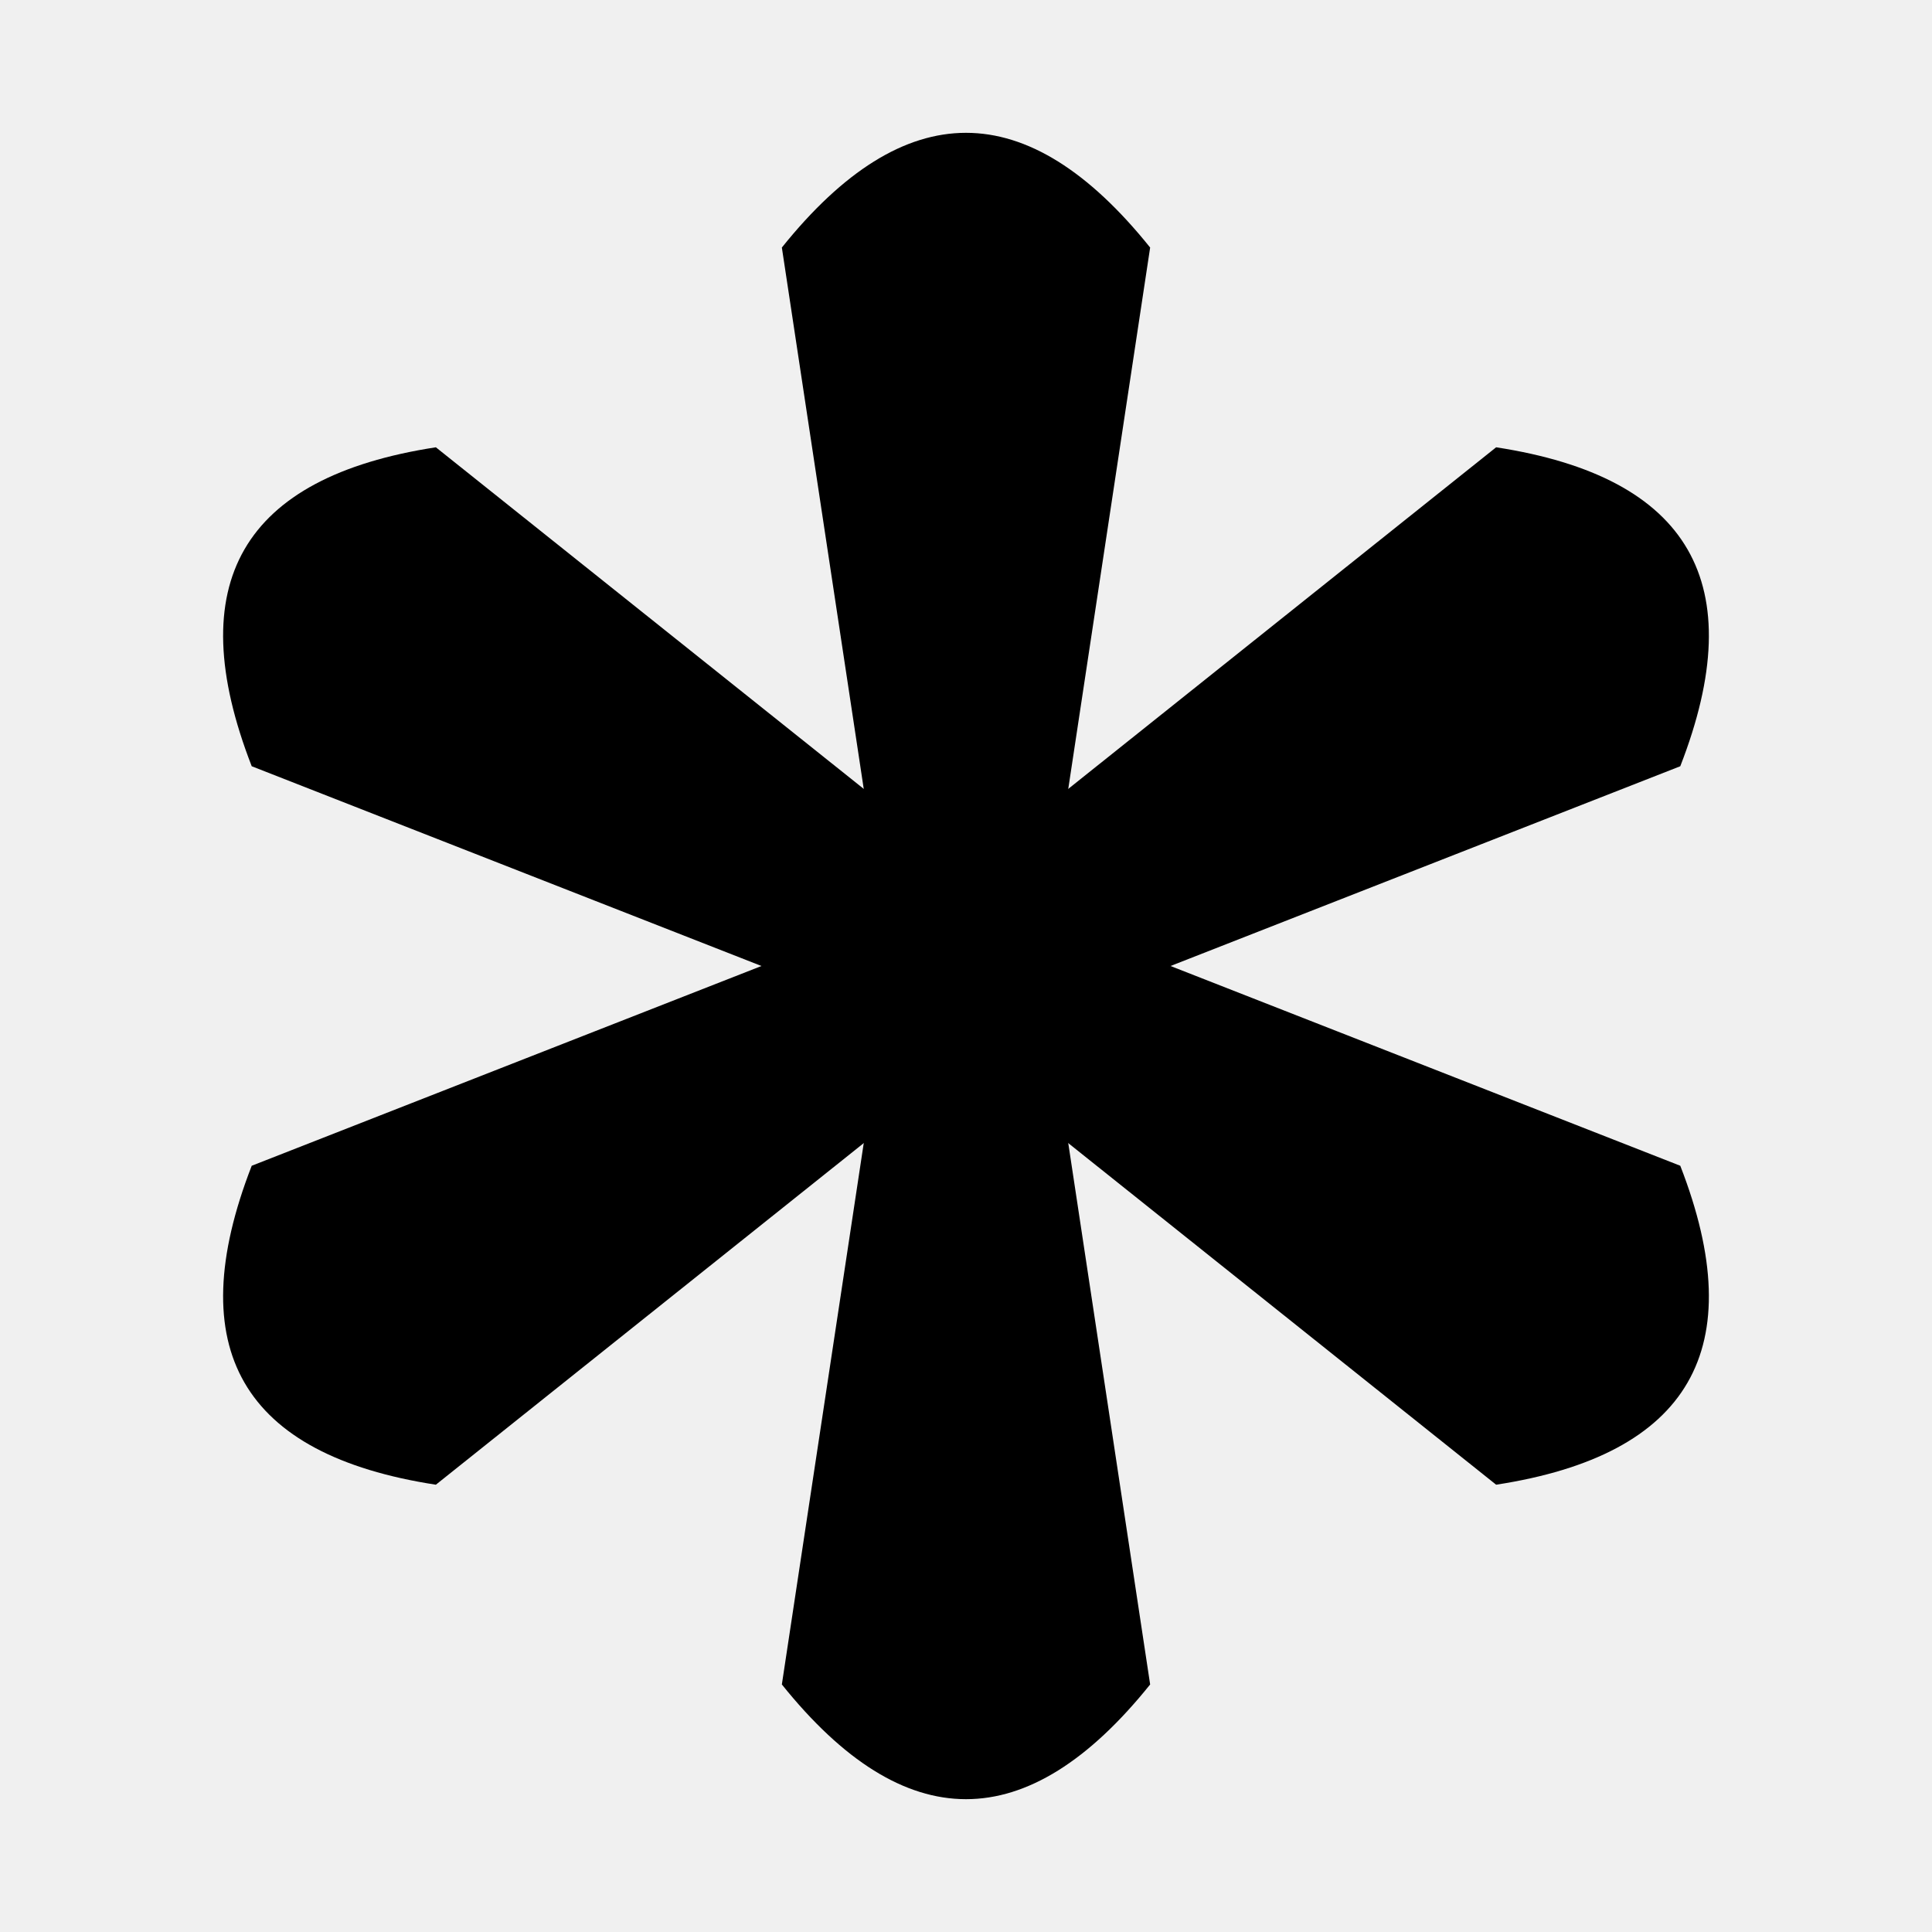
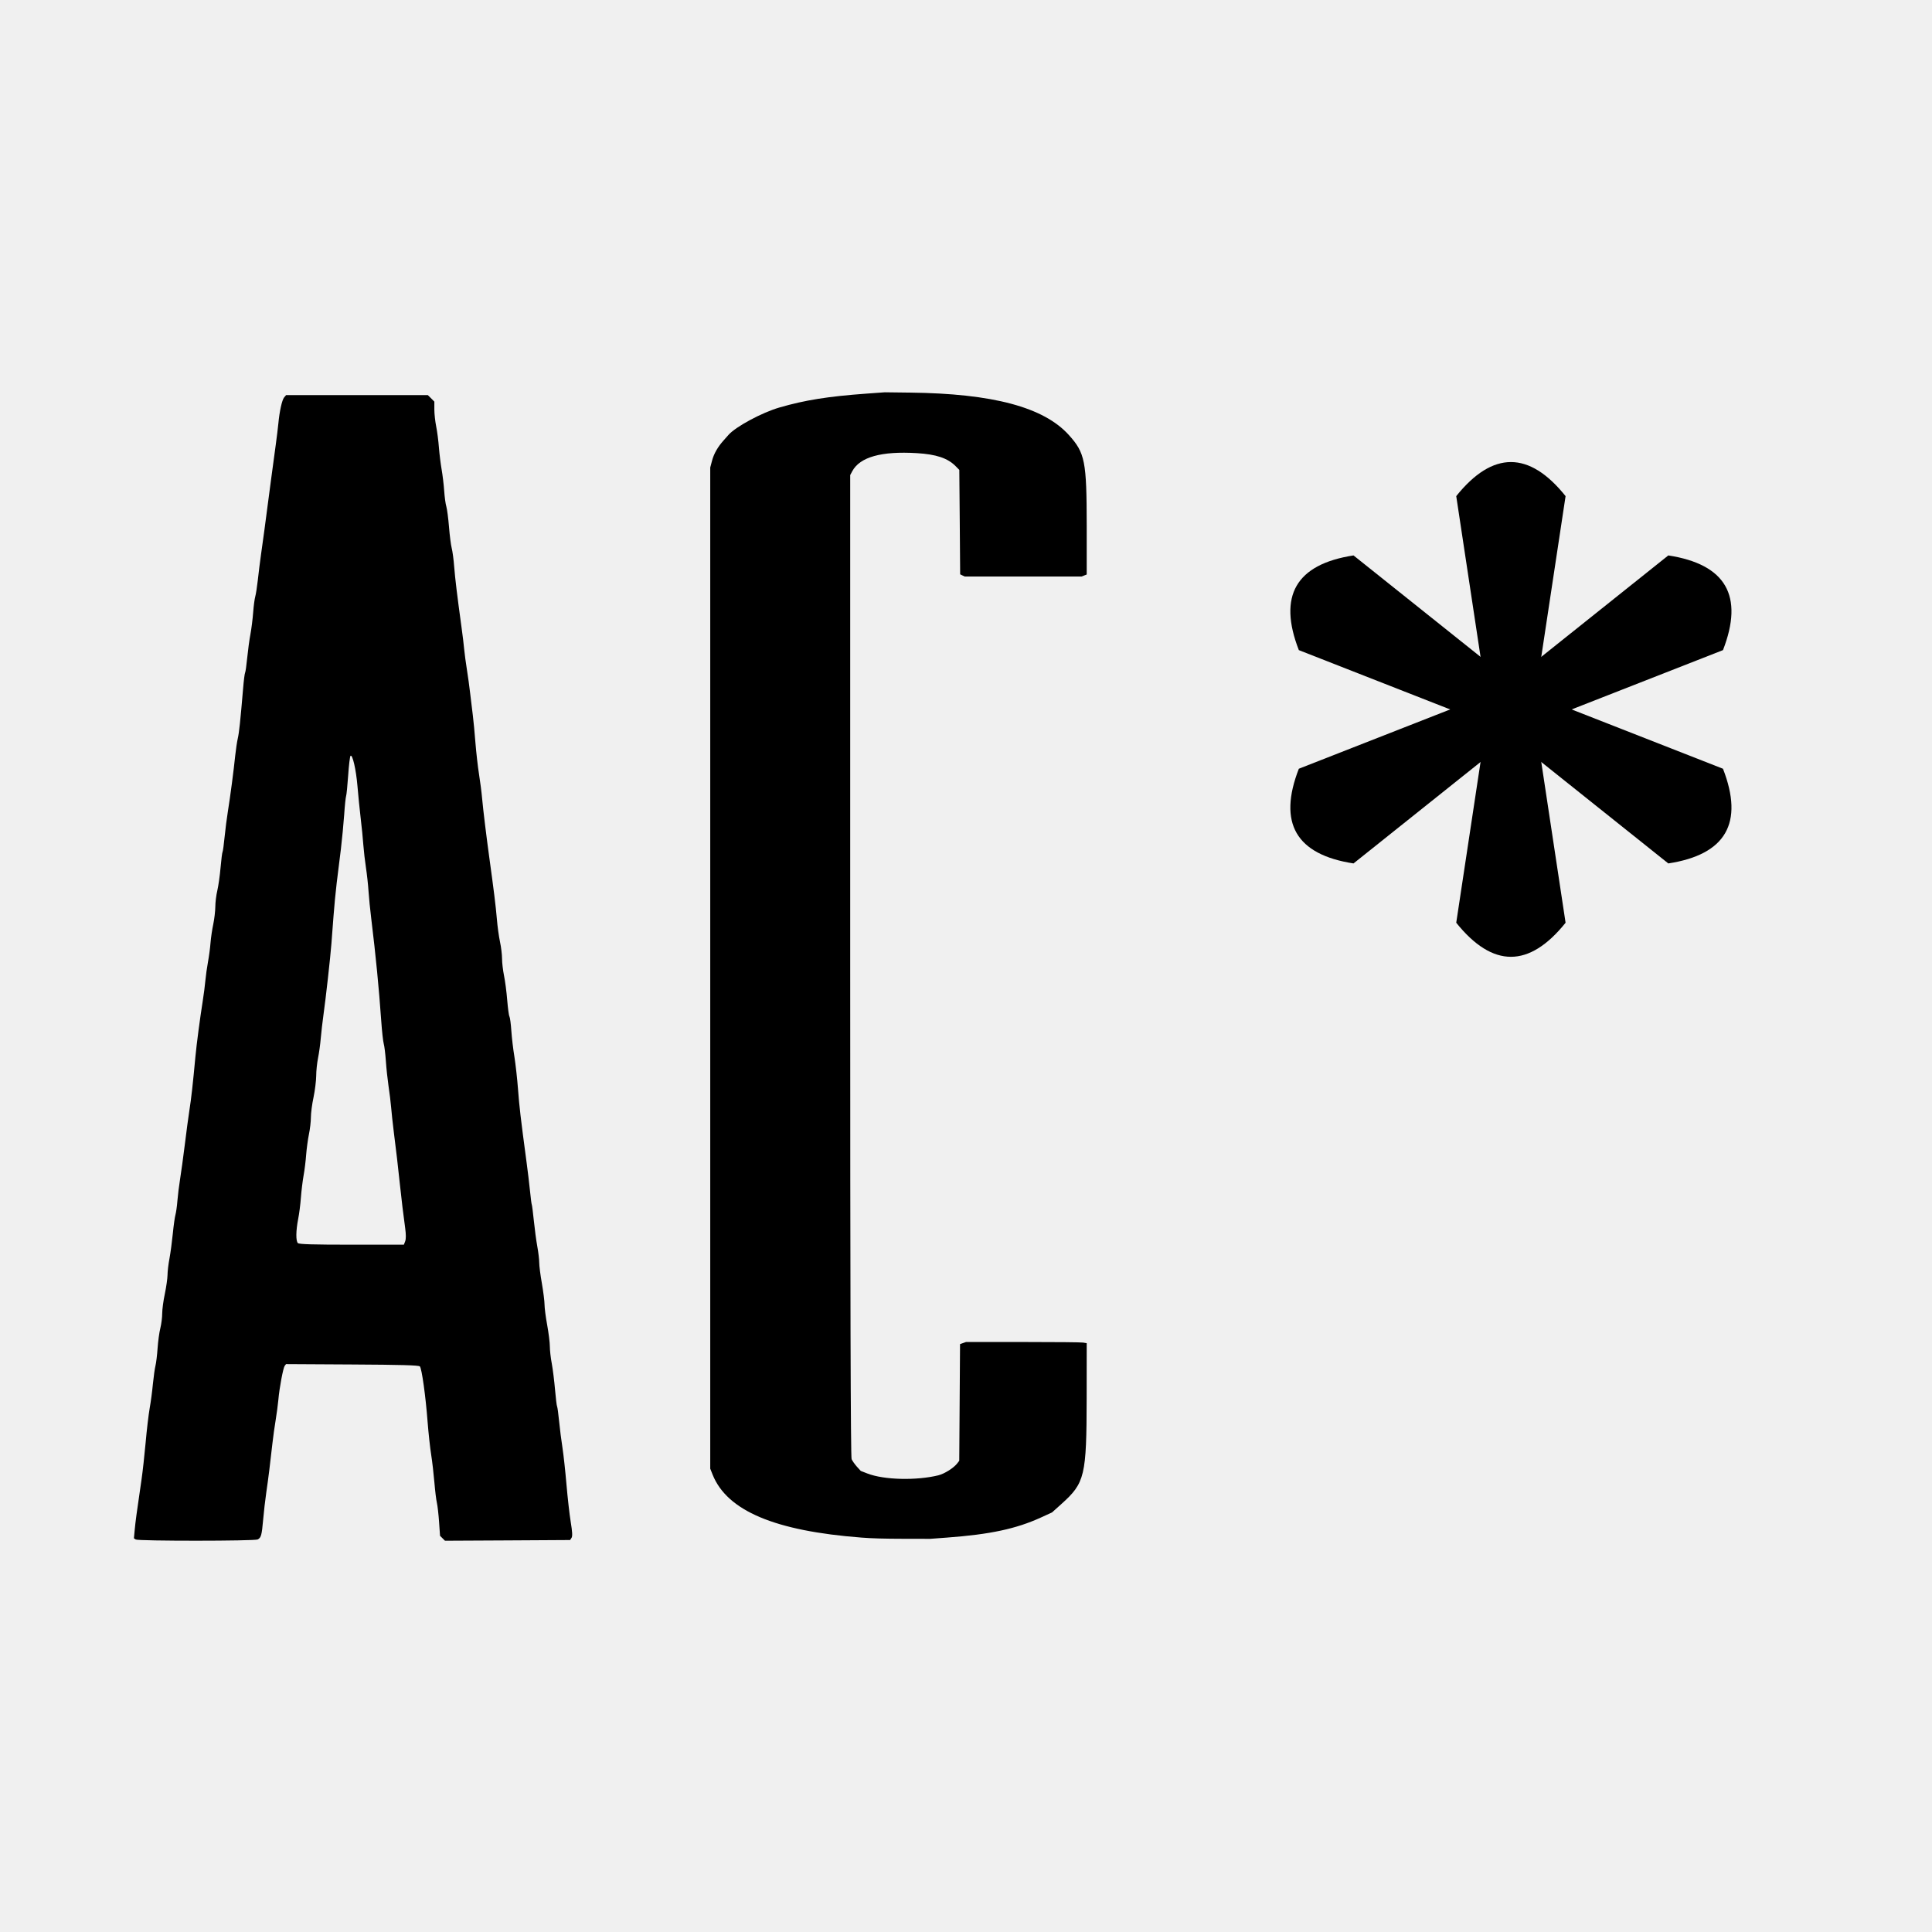
<svg xmlns="http://www.w3.org/2000/svg" viewBox="0 0 64 64">
  <style>path{fill:#000}@media (prefers-color-scheme:dark){path{fill:#fff}}</style>
-   <path d="M29.5 32 L25.9 8.2 Q32 0.6 38.1 8.2 L34.5 32 Z" transform="rotate(0 32 32)" />
-   <path d="M29.5 32 L25.9 8.2 Q32 0.6 38.1 8.2 L34.5 32 Z" transform="rotate(60 32 32)" />
-   <path d="M29.5 32 L25.9 8.2 Q32 0.6 38.1 8.2 L34.5 32 Z" transform="rotate(120 32 32)" />
-   <path d="M29.5 32 L25.9 8.2 Q32 0.6 38.1 8.2 L34.5 32 Z" transform="rotate(180 32 32)" />
-   <path d="M29.5 32 L25.9 8.2 Q32 0.6 38.1 8.2 L34.5 32 Z" transform="rotate(240 32 32)" />
-   <path d="M29.5 32 L25.9 8.2 Q32 0.6 38.1 8.2 L34.5 32 Z" transform="rotate(300 32 32)" />
+   <g fill-rule="evenodd">
+     <g transform="translate(4.45,13.00) scale(0.1759,0.1759) translate(-10,-12)">
+       <path fill-rule="evenodd" d="M10.27 228.02L9.92 227.80L10.08 226.11C10.23 224.55 10.39 223.32 11.37 216.62C11.57 215.25 11.91 212.16 12.13 209.75C12.34 207.34 12.69 204.44 12.89 203.29C13.10 202.14 13.37 200.08 13.50 198.70C13.64 197.33 13.85 195.79 13.98 195.29C14.11 194.79 14.29 193.31 14.38 192.00C14.47 190.69 14.70 188.99 14.90 188.21C15.09 187.44 15.25 186.19 15.25 185.44C15.25 184.69 15.47 183.02 15.75 181.73C16.02 180.43 16.24 178.85 16.25 178.22C16.25 177.58 16.41 176.17 16.62 175.09C16.82 174.01 17.10 171.89 17.25 170.38C17.40 168.86 17.62 167.29 17.74 166.88C17.86 166.46 18.03 165.28 18.11 164.25C18.19 163.22 18.42 161.36 18.62 160.12C18.82 158.89 19.22 155.96 19.51 153.62C19.79 151.29 20.19 148.36 20.38 147.12C20.71 145.05 21.03 142.21 21.50 137.12C21.72 134.75 22.38 129.77 22.88 126.62C23.08 125.39 23.30 123.64 23.38 122.75C23.46 121.86 23.68 120.28 23.87 119.25C24.06 118.22 24.28 116.59 24.35 115.62C24.43 114.66 24.66 113.09 24.87 112.12C25.07 111.16 25.24 109.70 25.25 108.88C25.25 108.05 25.42 106.67 25.63 105.80C25.83 104.93 26.11 102.99 26.24 101.48C26.37 99.97 26.54 98.63 26.62 98.51C26.69 98.39 26.86 97.13 27.00 95.71C27.14 94.29 27.42 92.11 27.62 90.88C28.07 88.11 28.73 83.06 29.00 80.38C29.12 79.28 29.33 77.83 29.48 77.17C29.74 76.03 29.95 74.05 30.49 67.69C30.61 66.22 30.78 64.91 30.86 64.78C30.94 64.65 31.12 63.38 31.26 61.96C31.40 60.54 31.67 58.53 31.87 57.50C32.06 56.47 32.29 54.63 32.38 53.41C32.47 52.20 32.65 50.85 32.78 50.41C32.90 49.98 33.11 48.61 33.25 47.38C33.38 46.14 33.66 43.94 33.86 42.50C34.07 41.06 34.35 38.98 34.50 37.88C34.64 36.77 34.88 35.03 35.01 34.00C35.15 32.97 35.49 30.38 35.77 28.25C36.05 26.12 36.44 23.25 36.63 21.88C36.82 20.50 37.04 18.70 37.12 17.88C37.34 15.53 37.81 13.42 38.21 12.94L38.58 12.50L51.93 12.50L65.27 12.50L65.89 13.11L66.50 13.73L66.50 15.22C66.50 16.04 66.66 17.48 66.85 18.42C67.04 19.36 67.27 21.14 67.36 22.38C67.46 23.61 67.69 25.47 67.87 26.50C68.05 27.53 68.27 29.33 68.35 30.50C68.43 31.67 68.61 33.02 68.76 33.50C68.90 33.98 69.13 35.70 69.26 37.33C69.39 38.96 69.62 40.75 69.77 41.32C69.92 41.89 70.14 43.49 70.24 44.87C70.43 47.23 70.79 50.18 71.62 56.25C71.82 57.69 72.05 59.55 72.12 60.38C72.20 61.20 72.42 62.89 72.62 64.12C72.82 65.36 73.10 67.39 73.24 68.62C73.38 69.86 73.61 71.72 73.74 72.75C73.87 73.78 74.10 76.14 74.24 78.00C74.39 79.86 74.69 82.50 74.91 83.88C75.13 85.25 75.40 87.33 75.50 88.50C75.71 90.81 76.30 95.60 76.87 99.75C77.67 105.53 78.07 108.74 78.27 111.12C78.38 112.50 78.65 114.45 78.86 115.45C79.08 116.46 79.25 117.90 79.25 118.65C79.25 119.40 79.42 120.84 79.62 121.83C79.83 122.83 80.10 124.90 80.22 126.43C80.35 127.96 80.53 129.35 80.64 129.52C80.75 129.70 80.91 130.92 81.00 132.23C81.09 133.55 81.35 135.75 81.58 137.12C81.80 138.50 82.11 141.26 82.26 143.25C82.51 146.56 82.72 148.40 83.87 157.00C84.09 158.58 84.37 160.98 84.51 162.34C84.64 163.69 84.80 164.87 84.85 164.96C84.90 165.05 85.08 166.42 85.24 168.00C85.40 169.58 85.69 171.76 85.89 172.84C86.09 173.92 86.25 175.29 86.25 175.87C86.25 176.46 86.47 178.22 86.75 179.78C87.02 181.35 87.25 183.14 87.25 183.76C87.25 184.39 87.47 186.13 87.75 187.62C88.02 189.12 88.25 190.93 88.25 191.65C88.25 192.36 88.41 193.83 88.62 194.91C88.82 195.99 89.09 198.20 89.23 199.82C89.37 201.44 89.54 202.86 89.62 202.98C89.69 203.10 89.86 204.37 90.00 205.79C90.14 207.21 90.42 209.44 90.63 210.75C90.83 212.06 91.17 215.15 91.38 217.62C91.59 220.10 91.95 223.28 92.18 224.70C92.49 226.58 92.53 227.39 92.34 227.70L92.07 228.12L80.29 228.19L68.50 228.25L68.04 227.79L67.57 227.32L67.39 224.72C67.29 223.29 67.11 221.68 66.98 221.12C66.85 220.57 66.64 218.85 66.51 217.29C66.38 215.73 66.11 213.36 65.90 212.04C65.69 210.71 65.39 207.94 65.23 205.88C64.86 200.99 64.13 195.78 63.77 195.42C63.55 195.20 60.08 195.11 51.02 195.06L38.57 194.99L38.32 195.31C38.03 195.69 37.31 199.49 37.12 201.75C37.04 202.64 36.81 204.33 36.62 205.50C36.42 206.67 36.15 208.64 36.01 209.88C35.59 213.67 35.24 216.51 34.85 219.16C34.65 220.55 34.38 222.86 34.26 224.29C34.00 227.22 33.88 227.66 33.24 228.01C32.66 228.32 10.76 228.33 10.27 228.02Z M61.01 171.85C61.17 171.42 61.17 170.59 61.01 169.41C60.66 166.88 60.32 164.03 60.01 161.12C59.66 157.81 59.31 154.75 58.86 151.25C58.66 149.67 58.44 147.59 58.36 146.62C58.28 145.66 58.06 143.86 57.87 142.62C57.69 141.39 57.46 139.27 57.37 137.91C57.27 136.55 57.10 135.09 56.97 134.66C56.85 134.23 56.63 132.30 56.50 130.38C56.06 124.12 55.48 118.17 54.62 111.12C54.41 109.47 54.18 107.11 54.10 105.88C54.02 104.64 53.80 102.67 53.62 101.50C53.44 100.33 53.22 98.42 53.13 97.25C53.05 96.08 52.82 93.78 52.62 92.12C52.43 90.47 52.15 87.78 52.02 86.12C51.76 83.02 51.08 80.07 50.71 80.44C50.60 80.55 50.40 82.22 50.27 84.14C50.14 86.06 49.96 87.81 49.88 88.02C49.80 88.24 49.63 89.82 49.52 91.52C49.40 93.23 49.12 96.14 48.90 98.00C48.67 99.86 48.31 102.72 48.11 104.38C47.91 106.03 47.64 108.84 47.51 110.62C47.37 112.41 47.20 114.72 47.12 115.75C46.92 118.40 46.05 126.16 45.63 129.12C45.44 130.50 45.20 132.53 45.11 133.62C45.02 134.72 44.79 136.39 44.60 137.33C44.41 138.27 44.25 139.78 44.25 140.70C44.24 141.62 44.02 143.43 43.75 144.73C43.47 146.02 43.25 147.73 43.25 148.52C43.25 149.32 43.08 150.75 42.88 151.71C42.68 152.68 42.45 154.40 42.36 155.54C42.28 156.69 42.06 158.47 41.87 159.50C41.69 160.53 41.46 162.39 41.37 163.62C41.28 164.86 41.05 166.69 40.85 167.68C40.42 169.88 40.40 171.80 40.80 172.20C41.02 172.42 43.62 172.50 50.93 172.50L60.76 172.50L61.01 171.85Z" />
+     </g>
+     <g transform="translate(23.55,13.00) scale(0.1865,0.0805) translate(-188,-10)">
+       <path d="M214.75 481.24C199.38 478.52 190.89 470.23 188.31 455.38L187.88 452.88L187.88 246.88L187.88 40.88L188.21 38.00C188.54 35.16 189.22 32.42 190.25 29.75C190.55 28.99 190.93 27.98 191.11 27.50C192.40 24.09 197.07 18.27 200.18 16.19C204.73 13.14 208.80 11.64 215.62 10.49L218.88 9.94L223.38 10.07C238.06 10.46 247.11 16.06 251.57 27.50C254.46 34.92 254.74 38.29 254.75 64.90L254.75 84.92L254.29 85.34L253.84 85.75L243.46 85.75L233.08 85.75L232.67 85.30L232.27 84.85L232.20 63.36L232.12 41.88L231.46 40.32C230.05 37.03 228.02 35.46 224.57 34.98C218.27 34.10 214.46 36.58 213.10 42.44L212.74 44.00L212.74 245.82C212.74 381.02 212.82 448.07 212.99 448.97C213.13 449.70 213.56 451.09 213.93 452.06L214.62 453.81L215.81 454.88C218.74 457.51 224.48 457.84 228.40 455.61C229.50 454.98 231.17 452.53 231.78 450.62L232.11 449.62L232.18 425.62L232.25 401.62L232.78 401.19L233.31 400.75L243.39 400.75C249.33 400.75 253.73 400.85 254.11 400.99L254.75 401.24L254.74 423.81C254.72 455.91 254.43 458.72 250.27 467.38L248.59 470.88L246.63 472.96C242.21 477.64 237.59 479.93 229.91 481.24L226.94 481.75L222.16 481.73C218.69 481.71 216.65 481.58 214.75 481.24Z" />
+     </g>
+     <g transform="translate(40.55,14.00) scale(0.2969)">
+       <path d="M29.5 32 L25.9 8.2 Q32 0.6 38.1 8.2 L34.5 32 Z" transform="rotate(0 32 32)" />
+       <path d="M29.5 32 L25.9 8.2 Q32 0.6 38.1 8.2 L34.5 32 Z" transform="rotate(60 32 32)" />
+       <path d="M29.5 32 L25.9 8.2 Q32 0.6 38.1 8.2 L34.5 32 Z" transform="rotate(120 32 32)" />
+       <path d="M29.5 32 L25.9 8.2 Q32 0.6 38.1 8.2 L34.5 32 Z" transform="rotate(180 32 32)" />
+       <path d="M29.5 32 L25.9 8.2 Q32 0.6 38.1 8.2 L34.5 32 Z" transform="rotate(240 32 32)" />
+       <path d="M29.5 32 L25.9 8.2 Q32 0.6 38.1 8.2 L34.5 32 Z" transform="rotate(300 32 32)" />
+     </g>
+   </g>
</svg>
